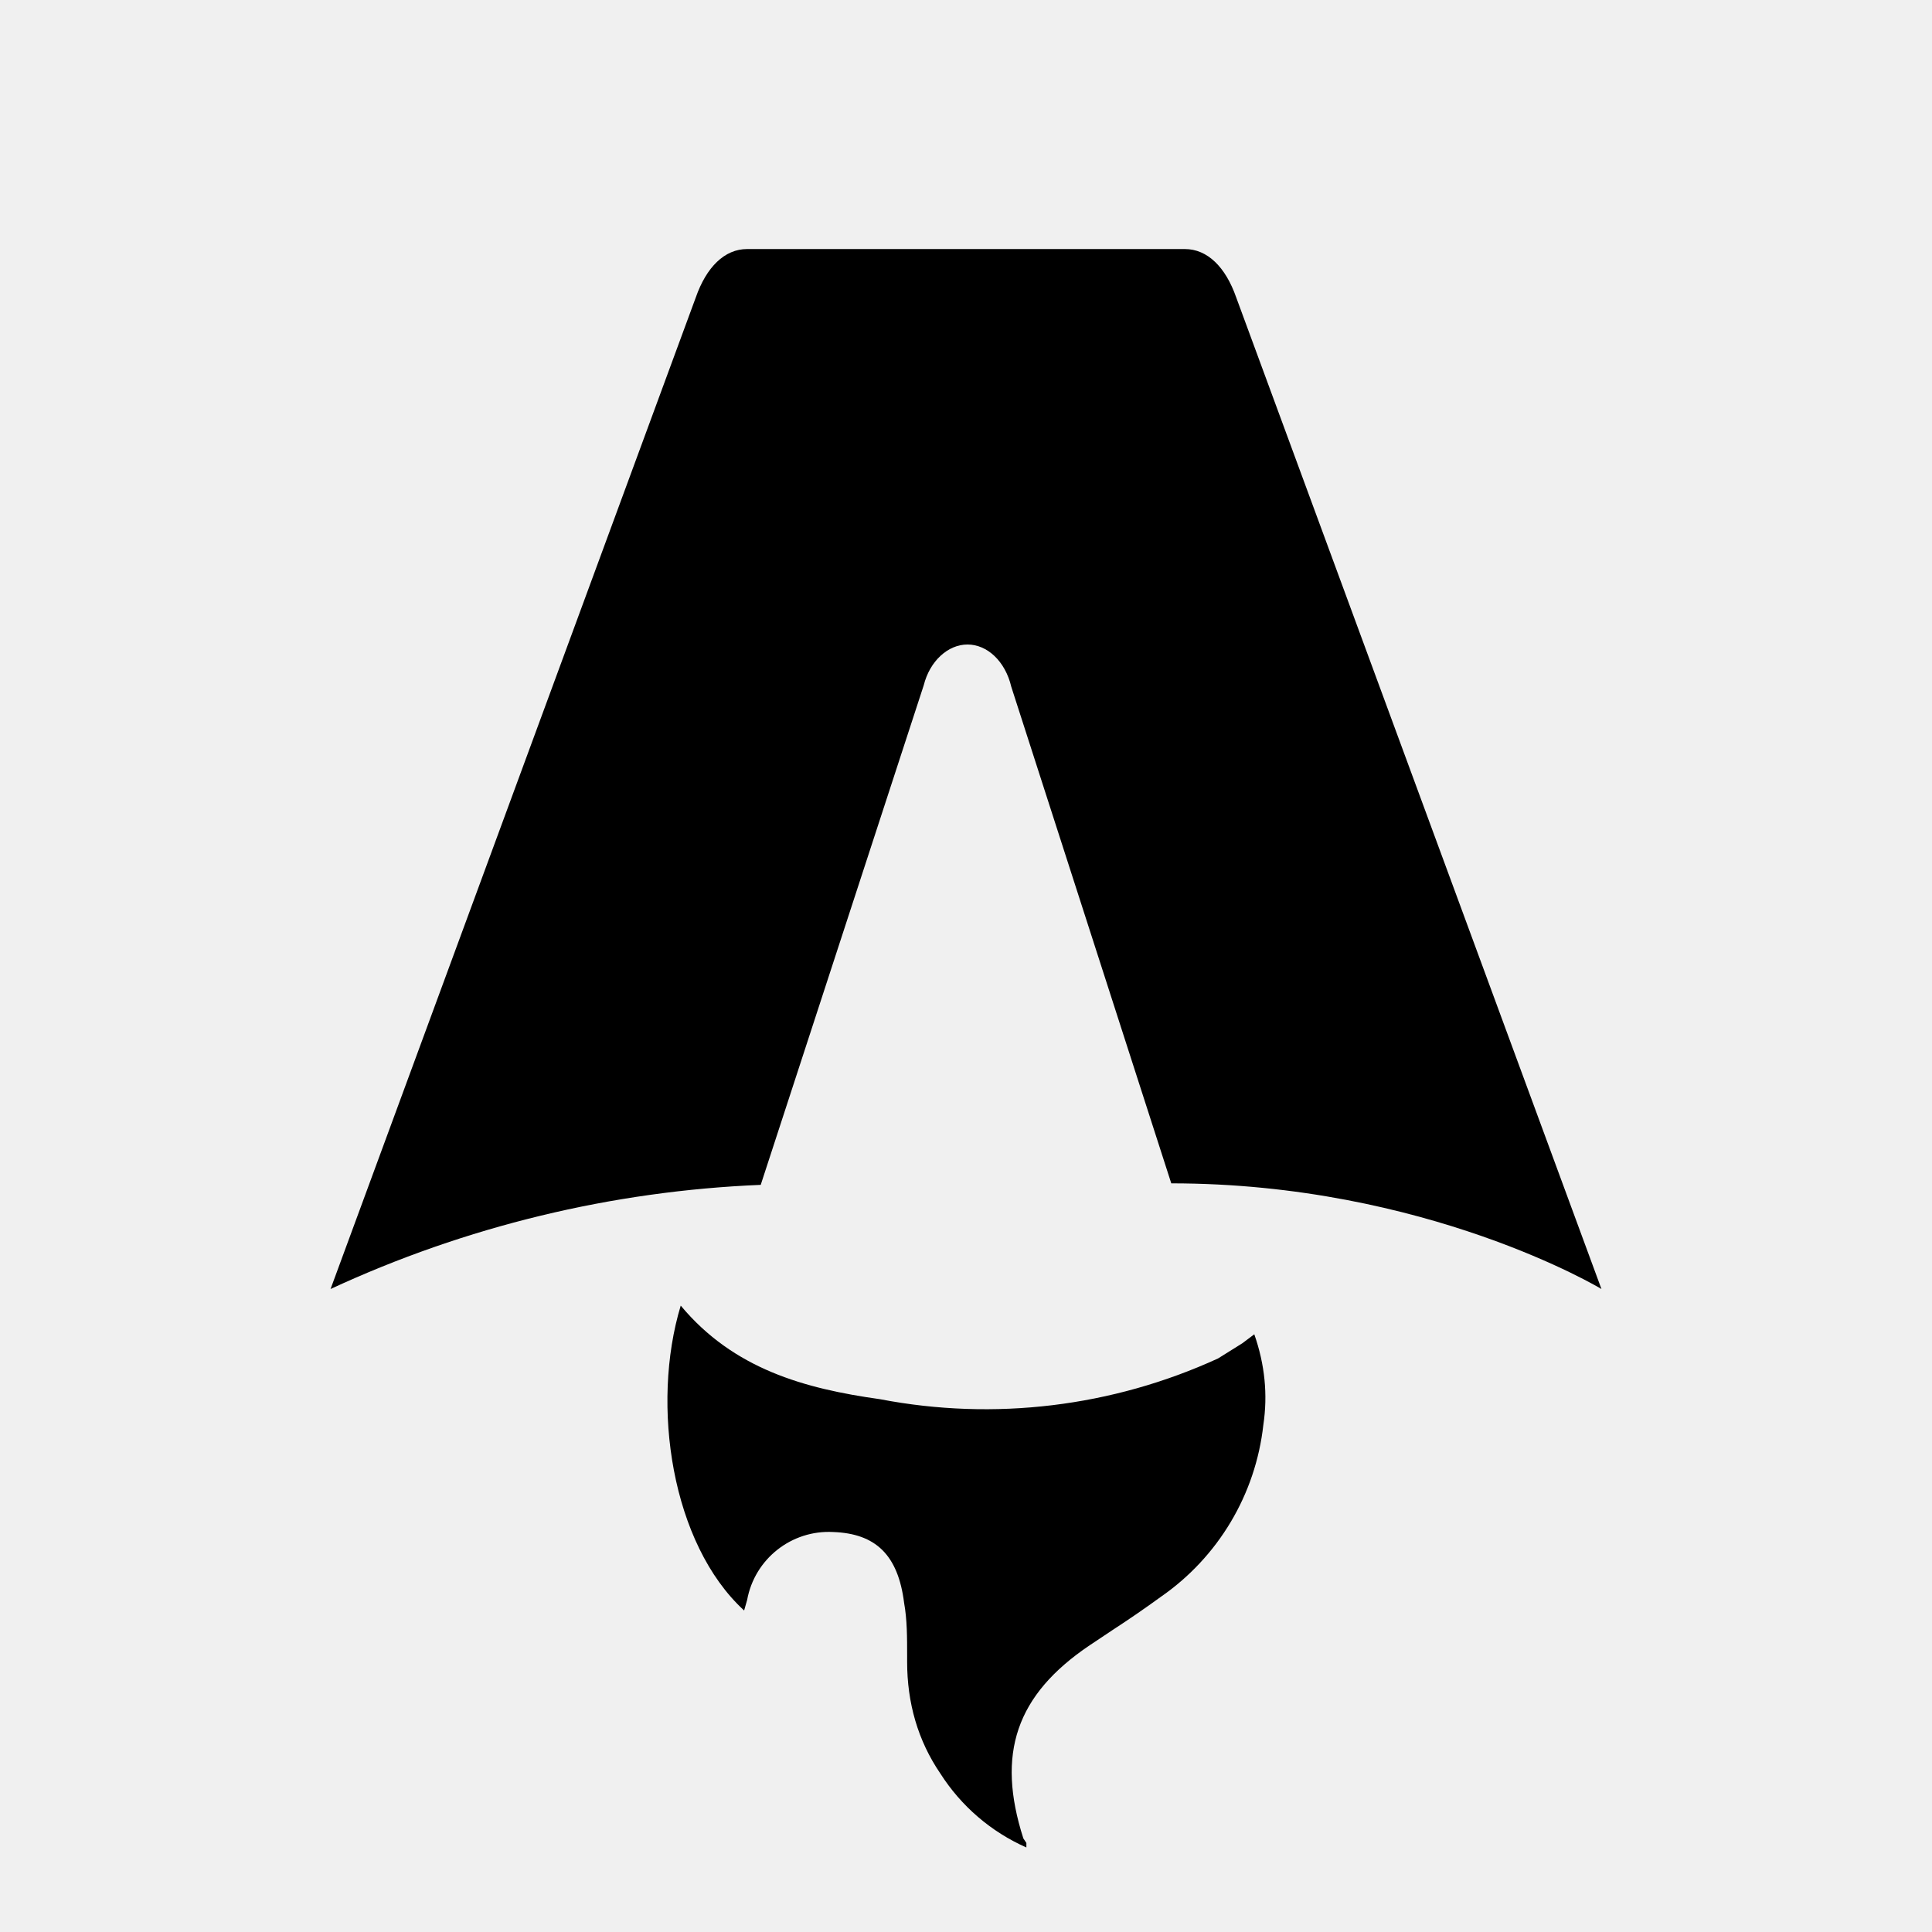
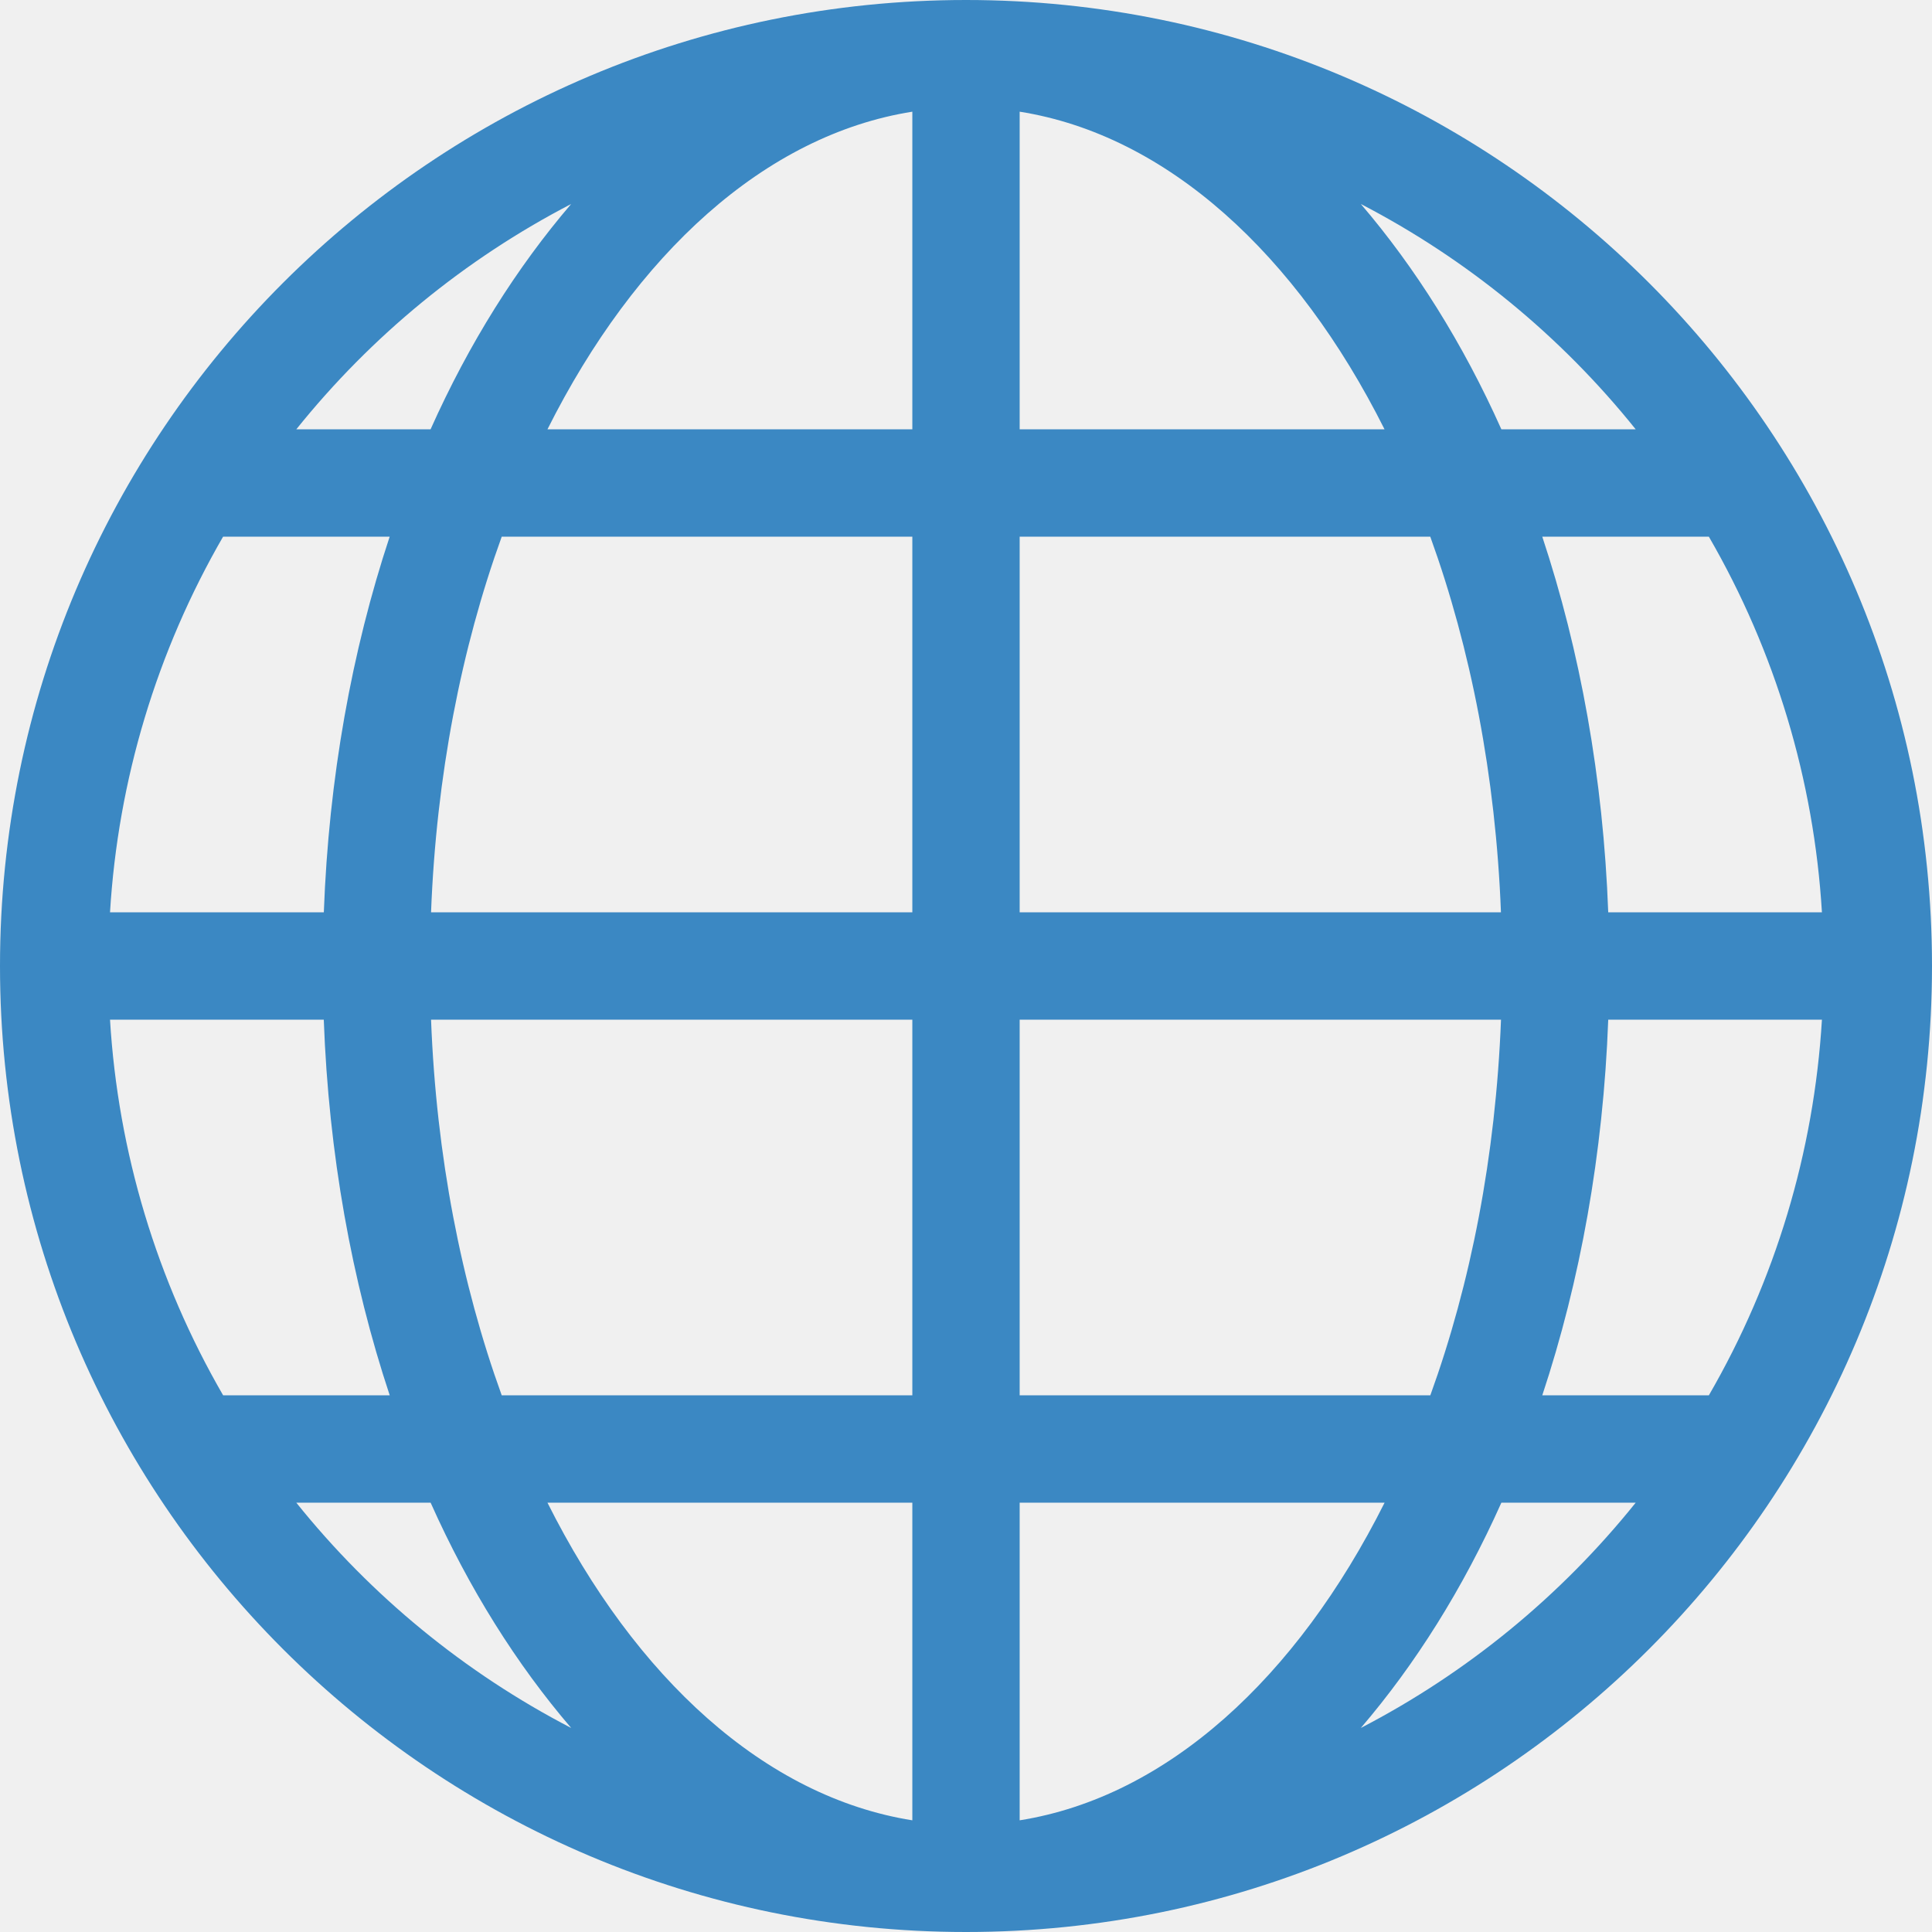
- <svg xmlns="http://www.w3.org/2000/svg" fill="none" viewBox="0 0 128 128">
-   <path d="M50.4 78.5a75.1 75.1 0 0 0-28.5 6.9l24.2-65.7c.7-2 1.9-3.2 3.4-3.2h29c1.5 0 2.7 1.2 3.4 3.2l24.2 65.7s-11.6-7-28.5-7L67 45.5c-.4-1.7-1.6-2.8-2.9-2.8-1.3 0-2.5 1.1-2.9 2.7L50.4 78.5Zm-1.1 28.2Zm-4.2-20.2c-2 6.6-.6 15.8 4.2 20.2a17.5 17.5 0 0 1 .2-.7 5.5 5.5 0 0 1 5.7-4.5c2.8.1 4.3 1.5 4.7 4.7.2 1.1.2 2.3.2 3.5v.4c0 2.7.7 5.2 2.2 7.4a13 13 0 0 0 5.7 4.9v-.3l-.2-.3c-1.8-5.6-.5-9.5 4.4-12.8l1.5-1a73 73 0 0 0 3.2-2.2 16 16 0 0 0 6.8-11.4c.3-2 .1-4-.6-6l-.8.6-1.6 1a37 37 0 0 1-22.4 2.7c-5-.7-9.7-2-13.2-6.2Z" />
-   <style>
-         path { fill: #000; }
-         @media (prefers-color-scheme: dark) {
-             path { fill: #FFF; }
-         }
-     </style>
+ <svg xmlns="http://www.w3.org/2000/svg" width="800px" height="800px" viewBox="0 0 36 36" aria-hidden="true" role="img" class="iconify iconify--twemoji" preserveAspectRatio="xMidYMid meet">
+   <path fill="#3B88C3" d="M18 0C8.059 0 0 8.059 0 18s8.059 18 18 18s18-8.059 18-18S27.941 0 18 0zM2.05 19h3.983c.092 2.506.522 4.871 1.229 7H4.158a15.885 15.885 0 0 1-2.108-7zM19 8V2.081c2.747.436 5.162 2.655 6.799 5.919H19zm7.651 2c.754 2.083 1.219 4.46 1.317 7H19v-7h7.651zM17 2.081V8h-6.799C11.837 4.736 14.253 2.517 17 2.081zM17 10v7H8.032c.098-2.54.563-4.917 1.317-7H17zM6.034 17H2.05a15.9 15.9 0 0 1 2.107-7h3.104c-.705 2.129-1.135 4.495-1.227 7zm1.998 2H17v7H9.349c-.754-2.083-1.219-4.459-1.317-7zM17 28v5.919c-2.747-.437-5.163-2.655-6.799-5.919H17zm2 5.919V28h6.8c-1.637 3.264-4.053 5.482-6.8 5.919zM19 26v-7h8.969c-.099 2.541-.563 4.917-1.317 7H19zm10.967-7h3.982a15.87 15.87 0 0 1-2.107 7h-3.104c.706-2.129 1.136-4.494 1.229-7zm0-2c-.093-2.505-.523-4.871-1.229-7h3.104a15.875 15.875 0 0 1 2.107 7h-3.982zm.512-9h-2.503c-.717-1.604-1.606-3.015-2.619-4.199A16.034 16.034 0 0 1 30.479 8zM10.643 3.801C9.629 4.985 8.74 6.396 8.023 8H5.521a16.047 16.047 0 0 1 5.122-4.199zM5.521 28h2.503c.716 1.604 1.605 3.015 2.619 4.198A16.031 16.031 0 0 1 5.521 28zm19.836 4.198c1.014-1.184 1.902-2.594 2.619-4.198h2.503a16.031 16.031 0 0 1-5.122 4.198z" />
</svg>
